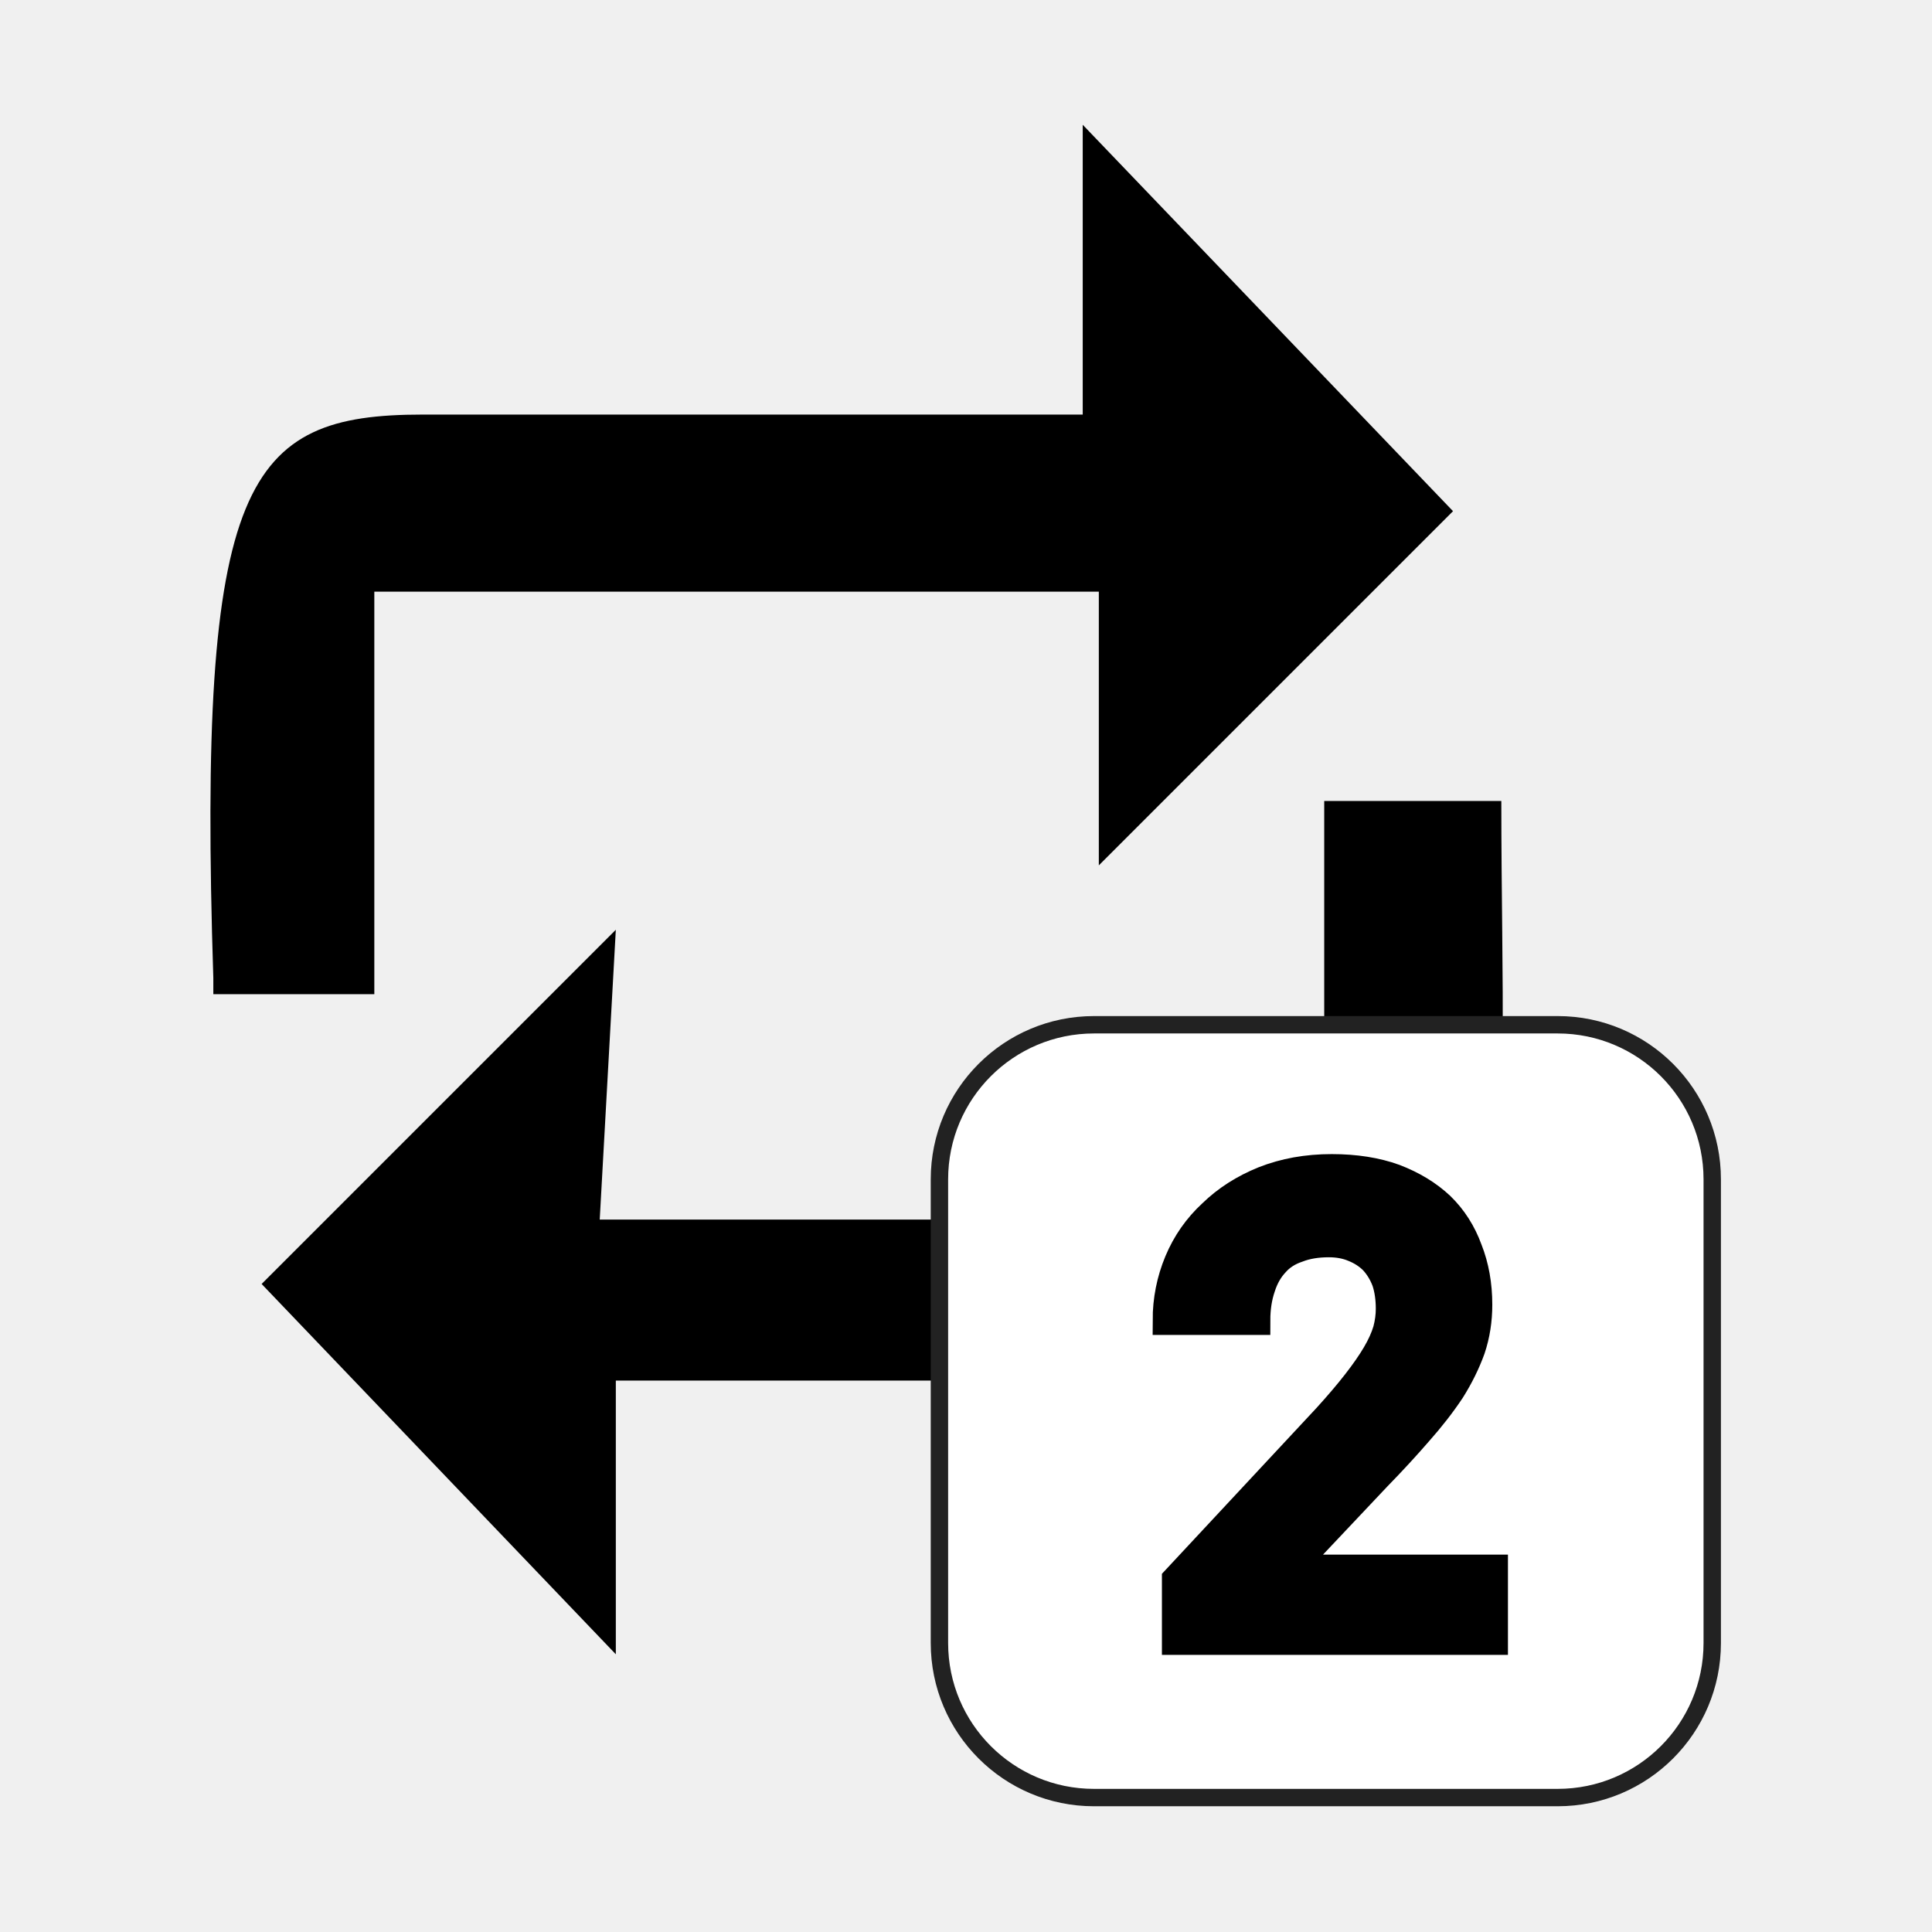
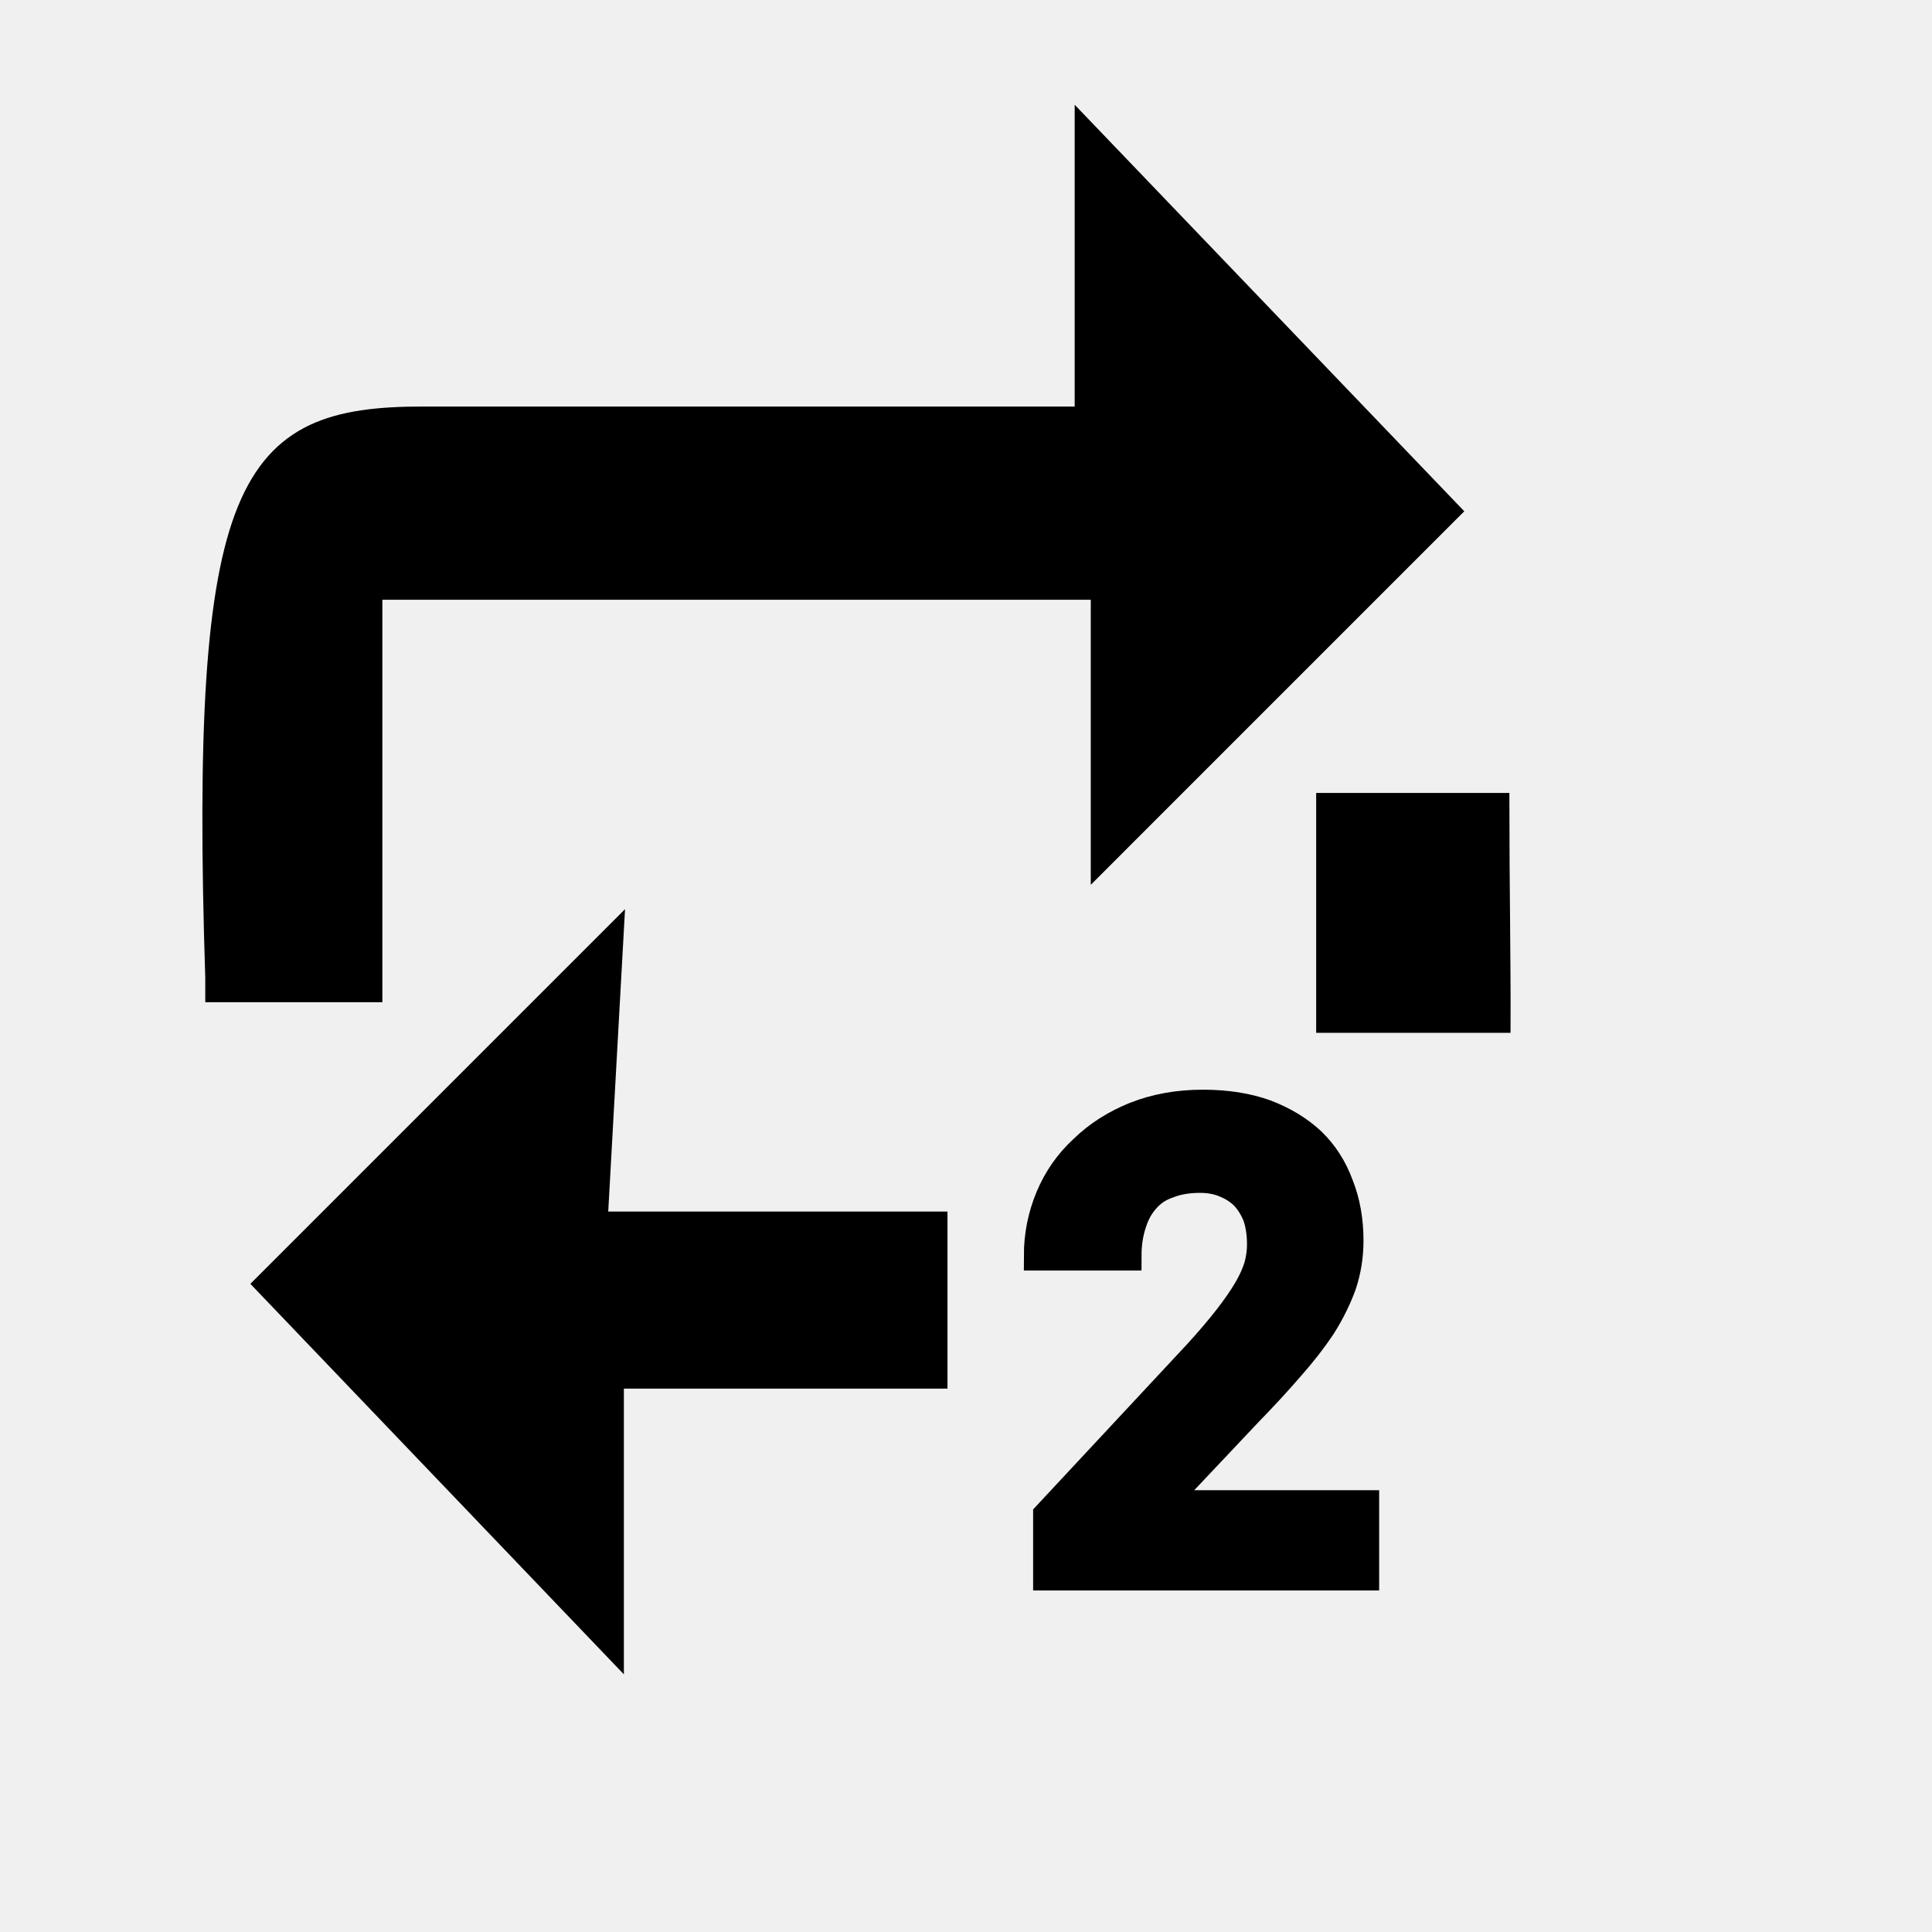
<svg xmlns="http://www.w3.org/2000/svg" version="1.1" viewBox="0 0 120 120">
-   <g fill="#000000" transform="translate(3.25,5.25)">
-     <path d="M10,55.5 c-1,-31 2,-35 13,-35 7,0  41,0  41,0 v-18 l23,24  -22,22  v-17  h-45 v25  c0,0 -4,0 -10,0 z" />
-     <path d="M90,44.5 c0,23   2,36 -13,36 -1,0 -42,0 -42,0 v17  l-22,-23 22,-22 -1,18 h45  v-26 c0,0  9,0  10,0 z" />
-     <g transform="translate(-17.5,-10) scale(1.2)">
-       <rect x="60.5" y="57" width="40" height="40" ry="8" fill="#ffffff" stroke="#222222" stroke-width="0.9" />
-       <g transform="translate(22.5,20) scale(0.75)">
-         <path fill="#000000" stroke="#000000" stroke-width="2" d="M67.021,91.819 h 21.88 v -4.92 h -14.08 l 6.04,-6.4 q 1.56,-1.6 2.84,-3.08 1.28,-1.44 2.24,-2.88 v 0 q 0.88,-1.4 1.4,-2.84 0.48,-1.44  0.48,-3.04 v 0 q 0,-2.08 -0.68,-3.8 -0.64,-1.76 -1.92,-3 v 0 q -1.28,-1.2 -3.16,-1.92 -1.88,-0.68 -4.32,-0.68 v 0 q -2.56,0 -4.68,0.84 -2.08,0.84 -3.56,2.28 v 0 q -1.52,1.4 -2.32,3.32 -0.8,1.92 -0.8,4.04 v 0 h 6.12 q 0,-1.28 0.36,-2.32 0.32,-1 0.96,-1.68 v 0 q 0.6,-0.68 1.56,-1 0.92,-0.36 2.16,-0.36 v 0 q 0.96,0 1.72,0.32 0.8,0.32 1.36,0.88 v 0 q 0.56,0.6 0.88,1.44 0.28,0.84 0.28,1.92 v 0 q 0,0.72 -0.2,1.48 -0.24,0.8 -0.76,1.68 v 0 q -0.52,0.88 -1.36,1.96 -0.84,1.08 -2.04,2.4 v 0 l -10.4,11.16 z" />
-       </g>
-     </g>
+   <g fill="#000000" stroke="#000000">
+     <path d="M13.25,60.75 c -1,-31 2,-35 13,-35 7,0 41,0 41,0 v -18 l 23,24 -22,22 v -17 h -45 v 25 c 0,0 -4,0 -10,0 z" />
+     <path d="M82.25,49.75 V 63.65 H 93.324 C 93.338,59.52 93.25,54.928 93.25,49.75 h -1 z m -44,8 -22,22 22,23 v -17 h 20.1 v -10 H 37.25 Z" />
+     <path stroke-width="1.8" d="m 65.069,97.887 h 19.692 v -4.428 h -12.672 l 5.436,-5.76 q 1.404,-1.44 2.556,-2.772 1.152,-1.296 2.016,-2.592 v 0 q 0.792,-1.26 1.26,-2.556 0.432,-1.296 0.432,-2.736 v 0 q 0,-1.872 -0.612,-3.42 -0.576,-1.584 -1.728,-2.7 v 0 q -1.152,-1.08 -2.844,-1.728 -1.692,-0.612 -3.888,-0.612 v 0 q -2.304,0 -4.212,0.756 -1.872,0.756 -3.204,2.052 v 0 q -1.368,1.26 -2.088,2.988 -0.72,1.728 -0.72,3.636 v 0 h 5.508 q 0,-1.152 0.324,-2.088 0.288,-0.9 0.864,-1.512 v 0 q 0.54,-0.612 1.404,-0.9 0.828,-0.324 1.944,-0.324 v 0 q 0.864,0 1.548,0.288 0.72,0.288 1.224,0.792 v 0 q 0.504,0.54 0.792,1.296 0.252,0.756 0.252,1.728 v 0 q 0,0.648 -0.18,1.332 -0.216,0.72 -0.684,1.512 v 0 q -0.468,0.792 -1.224,1.764 -0.756,0.972 -1.836,2.16 v 0 l -9.36,10.044 z" />
  </g>
</svg>
